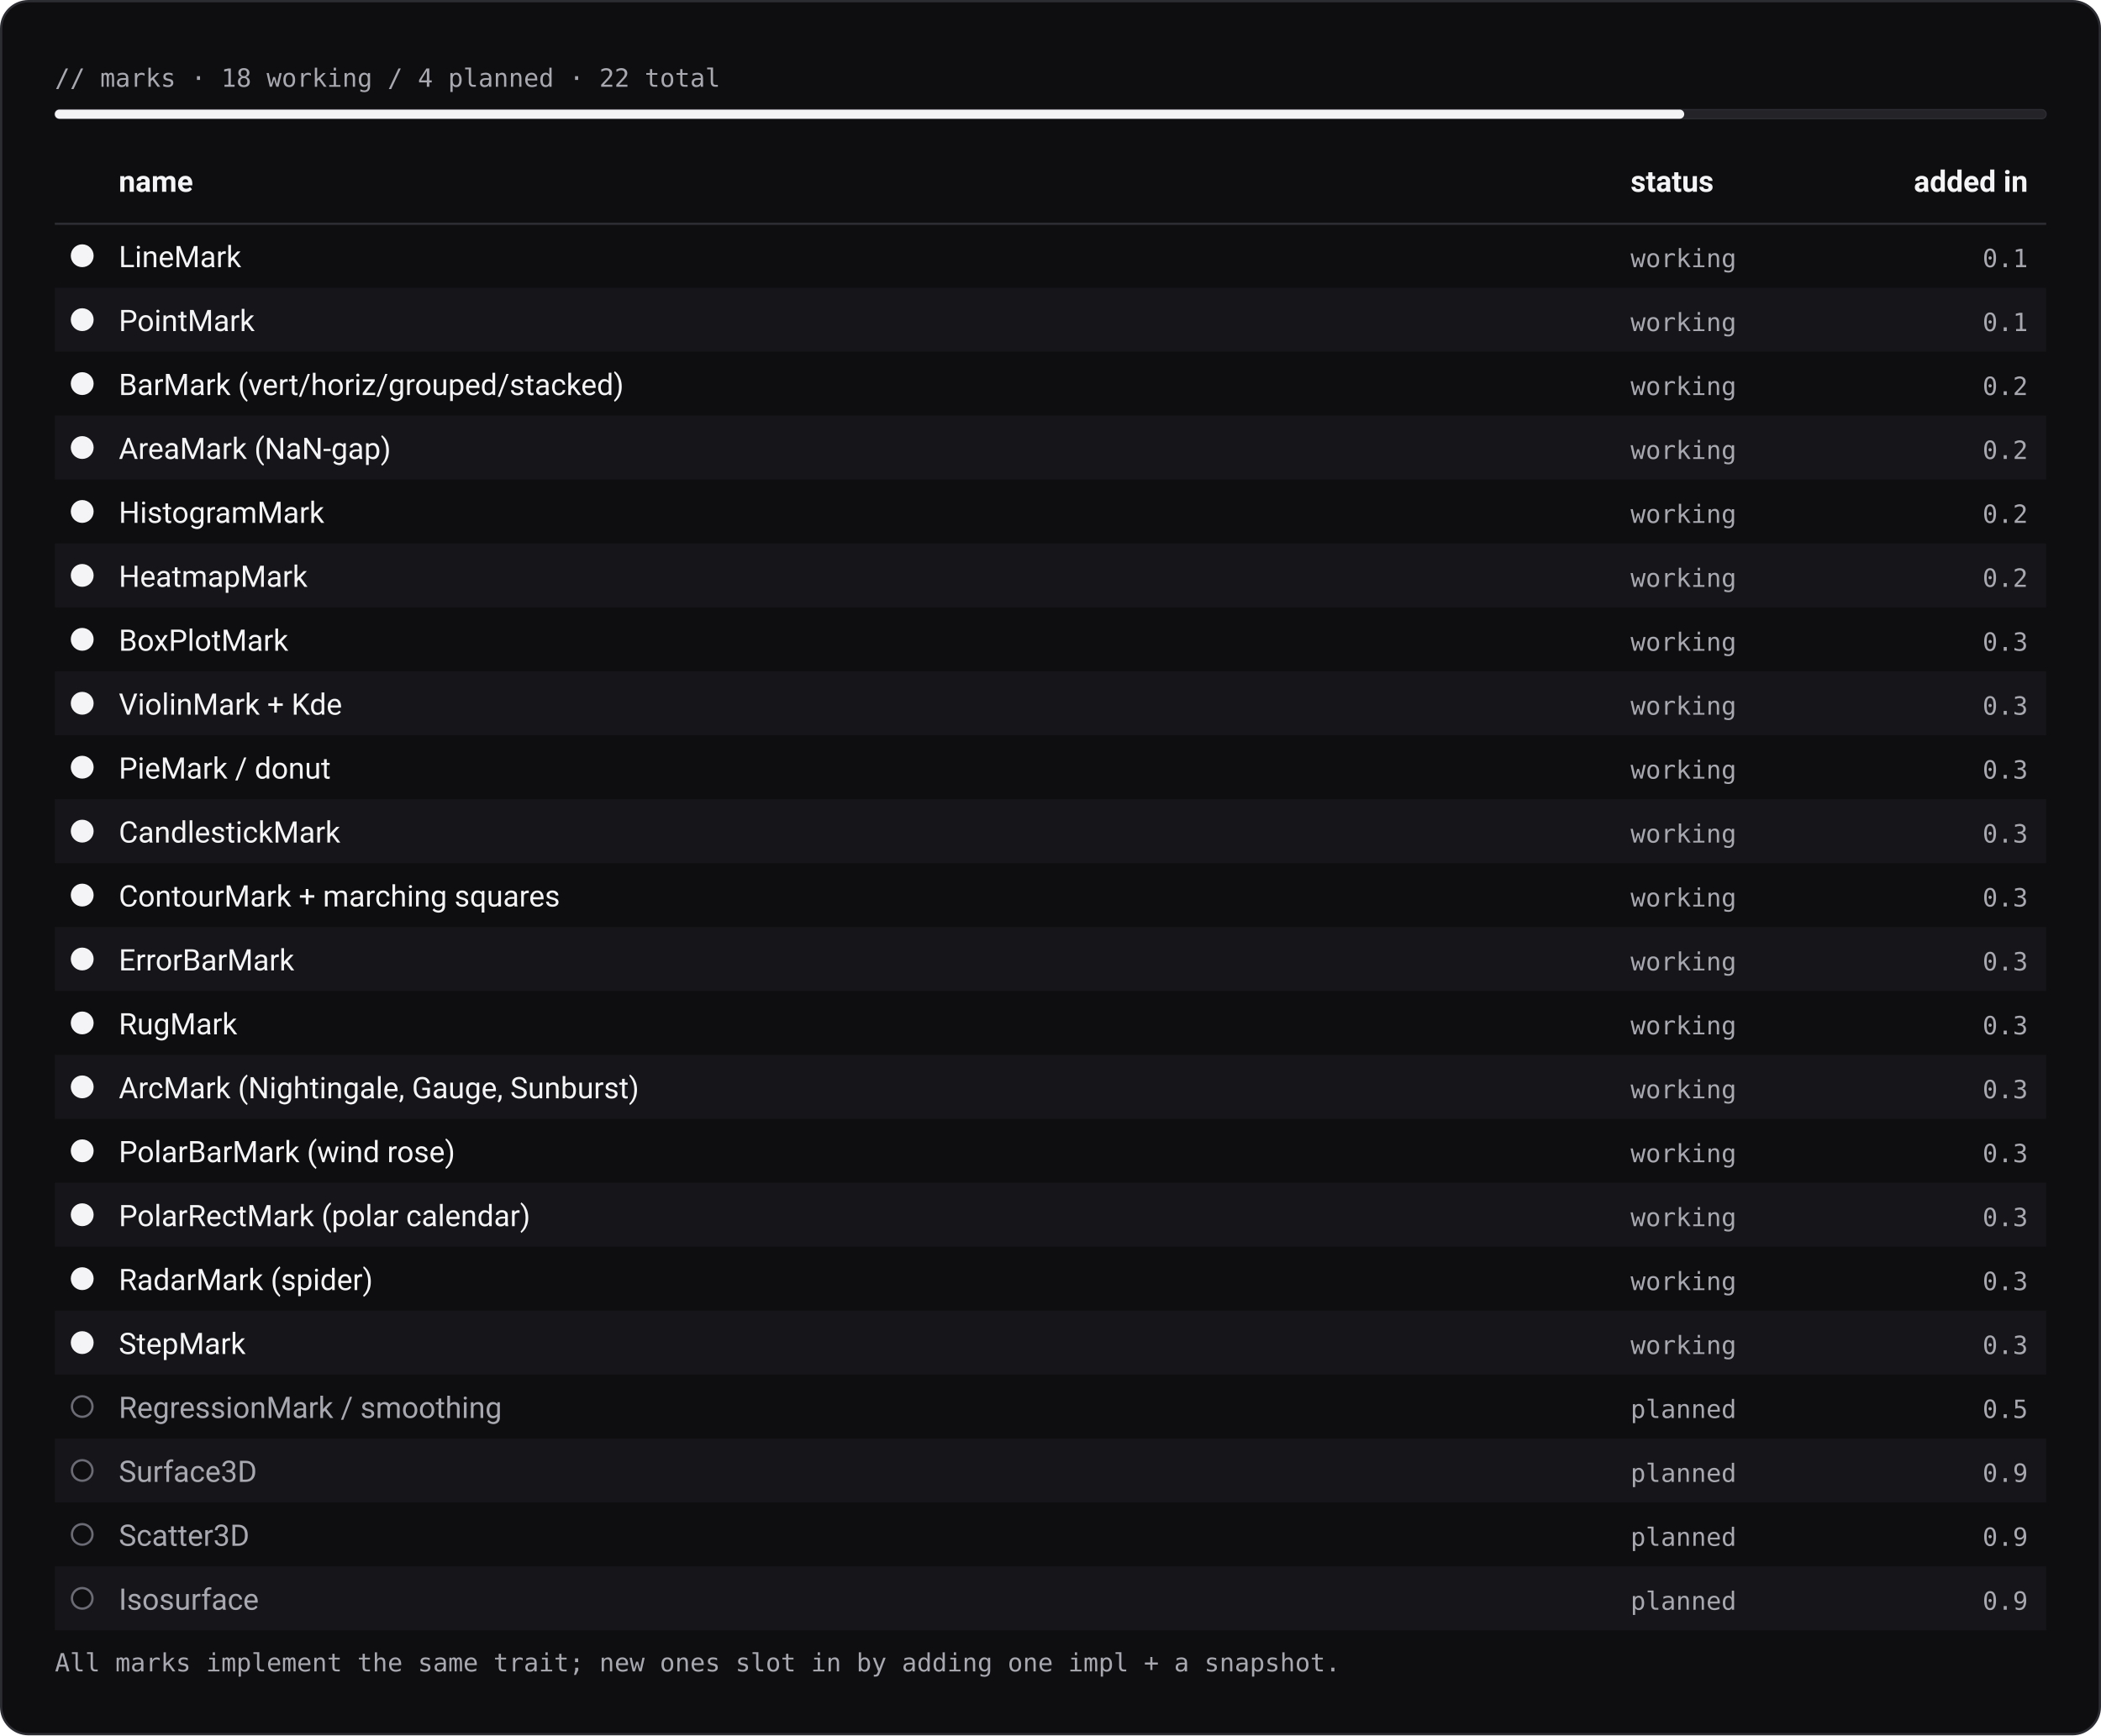
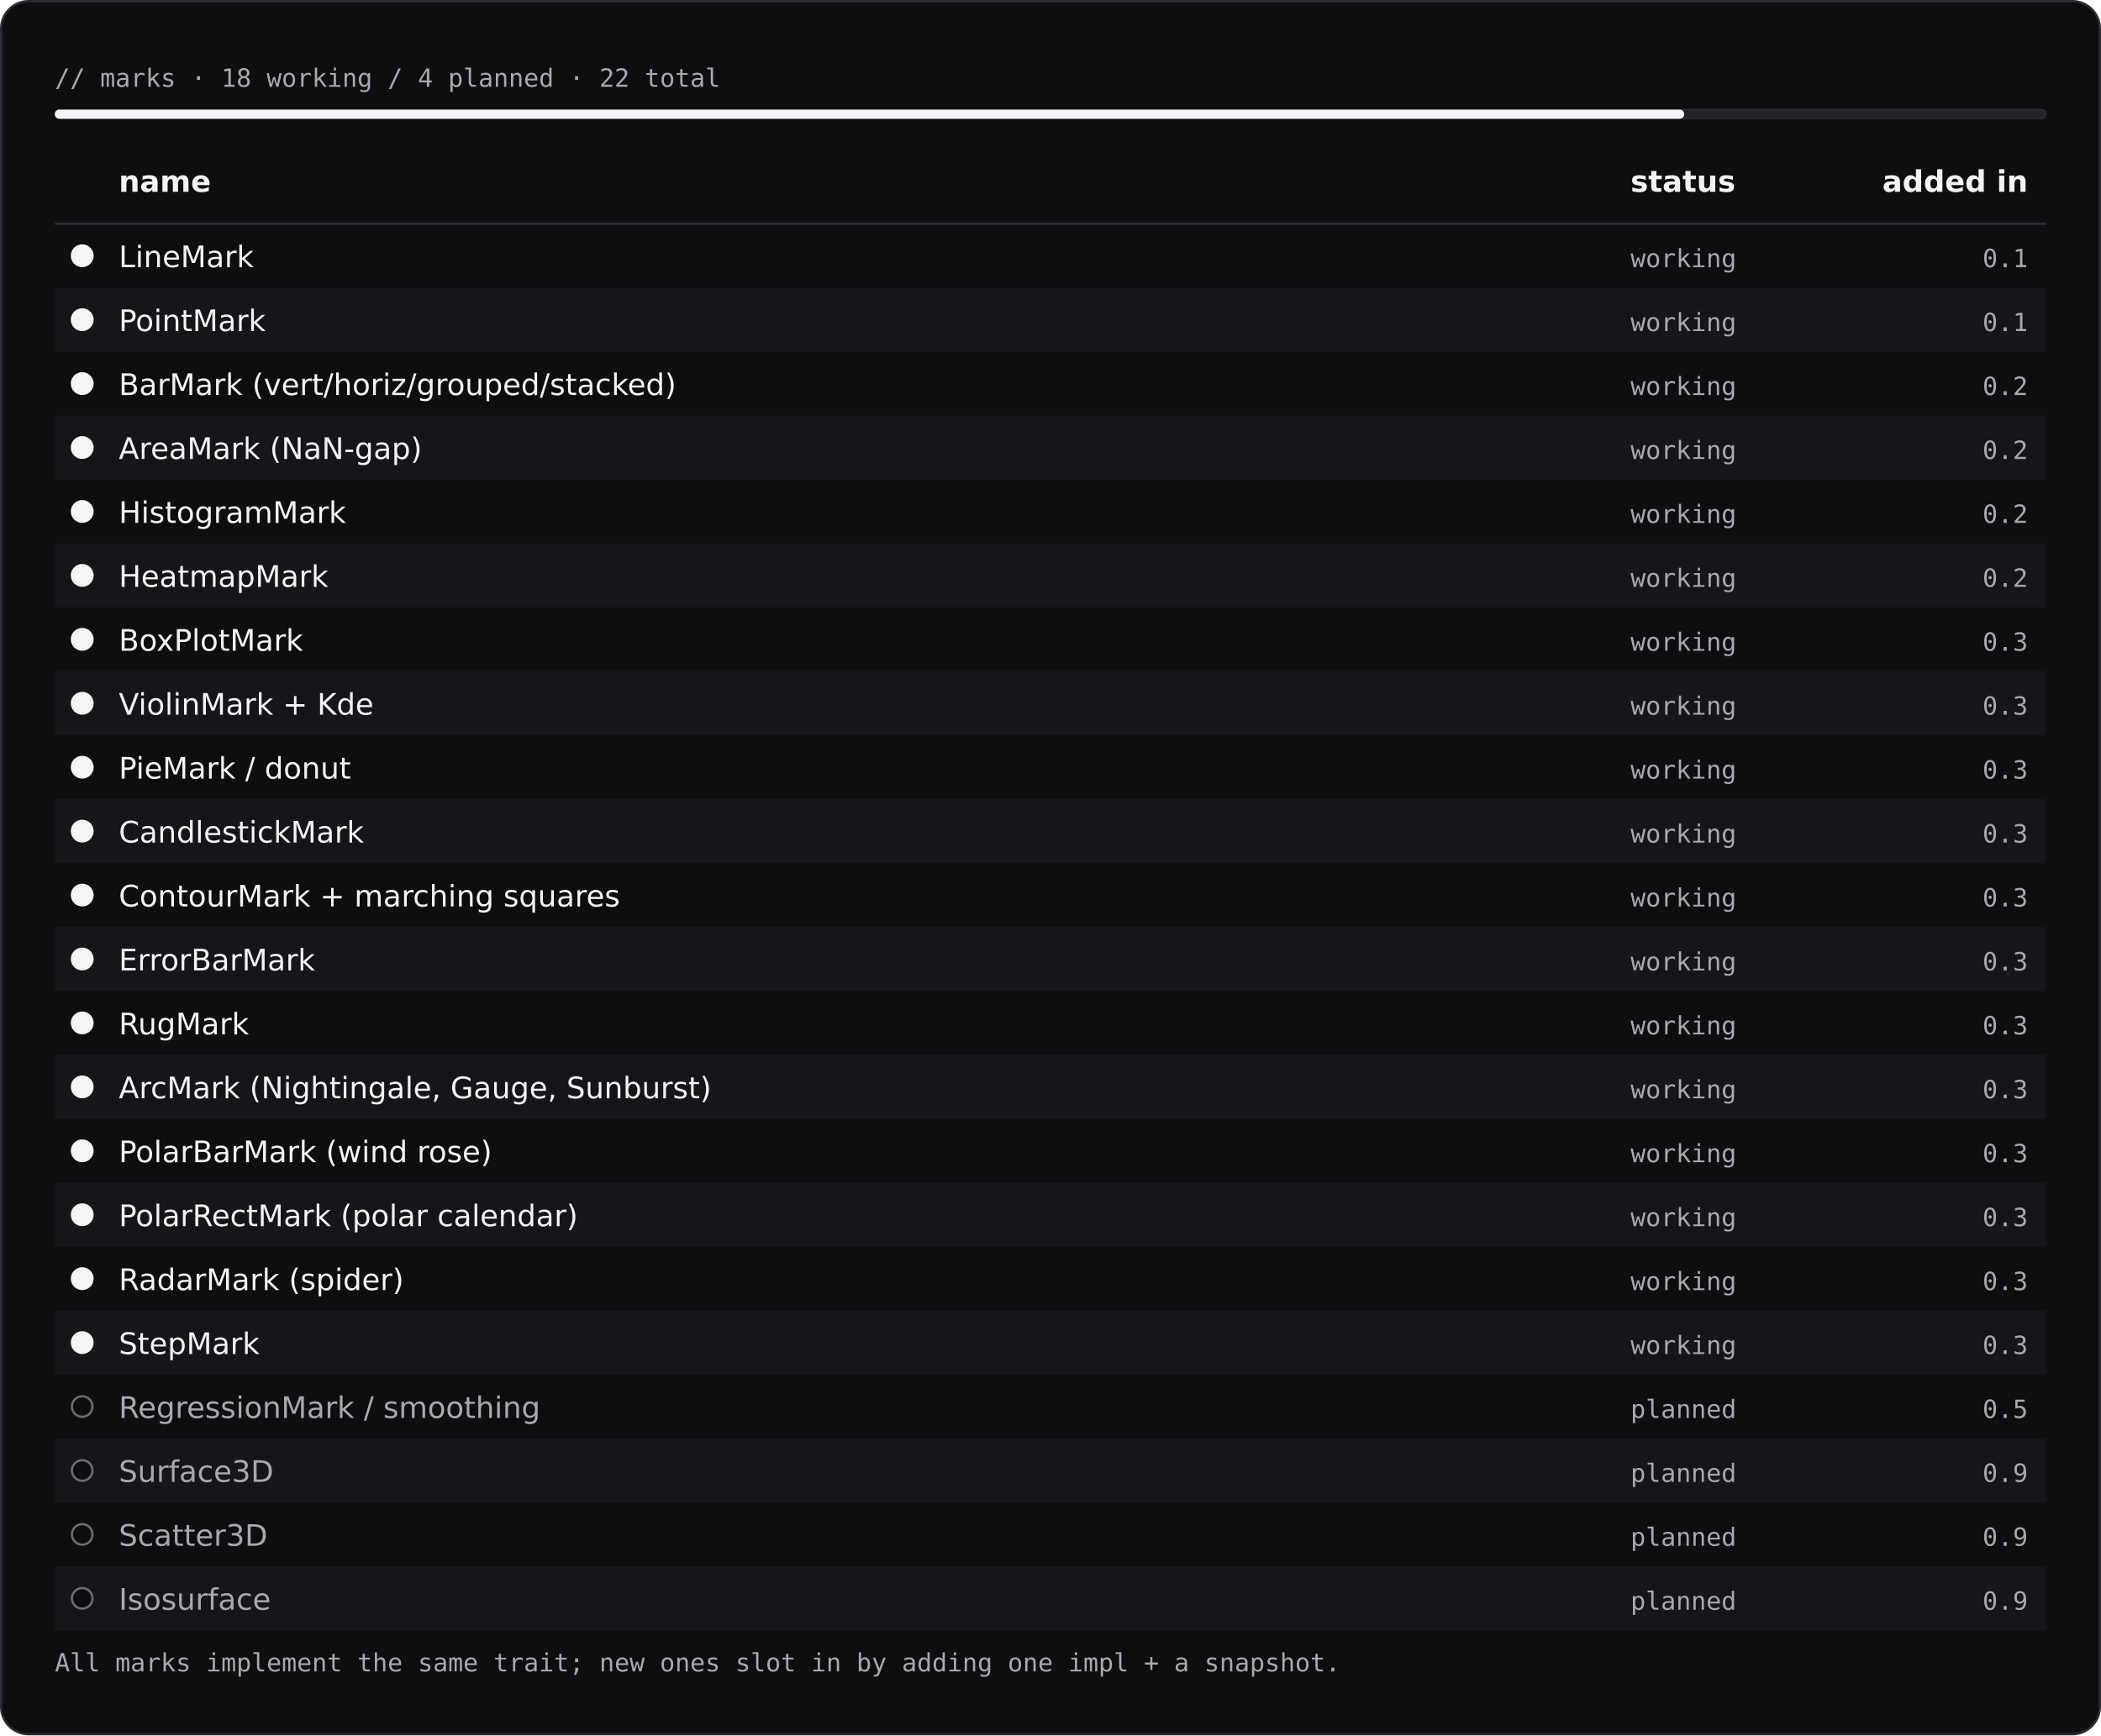
<svg xmlns="http://www.w3.org/2000/svg" height="auto" aria-label="starsight marks — current and planned" viewBox="0 0 920 760">
  <rect width="919" height="759" x=".5" y=".5" fill="#0e0e10" stroke="#2c2c33" rx="12" />
-   <text x="24" y="38" fill="#a8a8b0" font-family="ui-monospace, SFMono-Regular, Menlo, Consolas, monospace" font-size="11">// marks · 18 working / 4 planned · 22 total</text>
+   <text x="24" y="38" fill="#a8a8b0" font-family="&quot;DejaVu Sans Mono&quot;, ui-monospace, SFMono-Regular, Menlo, Consolas, monospace" font-size="11">// marks · 18 working / 4 planned · 22 total</text>
  <rect width="872" height="4" x="24" y="48" fill="#232328" stroke="#2c2c33" stroke-width=".5" rx="2" />
  <rect width="713.5" height="4" x="24" y="48" fill="#f4f4f6" rx="2" />
-   <text x="52" y="84" fill="#f4f4f6" font-family="-apple-system, BlinkMacSystemFont, &quot;Segoe UI&quot;, Roboto, Helvetica, Arial, sans-serif" font-size="13" font-weight="700">name</text>
-   <text x="714" y="84" fill="#f4f4f6" font-family="-apple-system, BlinkMacSystemFont, &quot;Segoe UI&quot;, Roboto, Helvetica, Arial, sans-serif" font-size="13" font-weight="700">status</text>
-   <text x="888" y="84" fill="#f4f4f6" font-family="-apple-system, BlinkMacSystemFont, &quot;Segoe UI&quot;, Roboto, Helvetica, Arial, sans-serif" font-size="13" font-weight="700" text-anchor="end">added in</text>
+   <text x="52" y="84" fill="#f4f4f6" font-family="&quot;DejaVu Sans&quot;, -apple-system, BlinkMacSystemFont, &quot;Segoe UI&quot;, Roboto, Helvetica, Arial, sans-serif" font-size="13" font-weight="700">name</text>
+   <text x="714" y="84" fill="#f4f4f6" font-family="&quot;DejaVu Sans&quot;, -apple-system, BlinkMacSystemFont, &quot;Segoe UI&quot;, Roboto, Helvetica, Arial, sans-serif" font-size="13" font-weight="700">status</text>
+   <text x="888" y="84" fill="#f4f4f6" font-family="&quot;DejaVu Sans&quot;, -apple-system, BlinkMacSystemFont, &quot;Segoe UI&quot;, Roboto, Helvetica, Arial, sans-serif" font-size="13" font-weight="700" text-anchor="end">added in</text>
  <path stroke="#2c2c33" d="M24 98h872" />
  <circle cx="36" cy="112" r="5" fill="#f4f4f6" />
-   <text x="52" y="117" fill="#f4f4f6" font-family="-apple-system, BlinkMacSystemFont, &quot;Segoe UI&quot;, Roboto, Helvetica, Arial, sans-serif" font-size="13">LineMark</text>
-   <text x="714" y="117" fill="#a8a8b0" font-family="ui-monospace, SFMono-Regular, Menlo, Consolas, monospace" font-size="11">working</text>
-   <text x="888" y="117" fill="#a8a8b0" font-family="ui-monospace, SFMono-Regular, Menlo, Consolas, monospace" font-size="11" text-anchor="end">0.1</text>
+   <text x="52" y="117" fill="#f4f4f6" font-family="&quot;DejaVu Sans&quot;, -apple-system, BlinkMacSystemFont, &quot;Segoe UI&quot;, Roboto, Helvetica, Arial, sans-serif" font-size="13">LineMark</text>
+   <text x="714" y="117" fill="#a8a8b0" font-family="&quot;DejaVu Sans Mono&quot;, ui-monospace, SFMono-Regular, Menlo, Consolas, monospace" font-size="11">working</text>
+   <text x="888" y="117" fill="#a8a8b0" font-family="&quot;DejaVu Sans Mono&quot;, ui-monospace, SFMono-Regular, Menlo, Consolas, monospace" font-size="11" text-anchor="end">0.1</text>
  <path fill="#16161a" d="M24 126h872v28H24z" />
  <circle cx="36" cy="140" r="5" fill="#f4f4f6" />
-   <text x="52" y="145" fill="#f4f4f6" font-family="-apple-system, BlinkMacSystemFont, &quot;Segoe UI&quot;, Roboto, Helvetica, Arial, sans-serif" font-size="13">PointMark</text>
-   <text x="714" y="145" fill="#a8a8b0" font-family="ui-monospace, SFMono-Regular, Menlo, Consolas, monospace" font-size="11">working</text>
-   <text x="888" y="145" fill="#a8a8b0" font-family="ui-monospace, SFMono-Regular, Menlo, Consolas, monospace" font-size="11" text-anchor="end">0.1</text>
+   <text x="52" y="145" fill="#f4f4f6" font-family="&quot;DejaVu Sans&quot;, -apple-system, BlinkMacSystemFont, &quot;Segoe UI&quot;, Roboto, Helvetica, Arial, sans-serif" font-size="13">PointMark</text>
+   <text x="714" y="145" fill="#a8a8b0" font-family="&quot;DejaVu Sans Mono&quot;, ui-monospace, SFMono-Regular, Menlo, Consolas, monospace" font-size="11">working</text>
+   <text x="888" y="145" fill="#a8a8b0" font-family="&quot;DejaVu Sans Mono&quot;, ui-monospace, SFMono-Regular, Menlo, Consolas, monospace" font-size="11" text-anchor="end">0.1</text>
  <circle cx="36" cy="168" r="5" fill="#f4f4f6" />
-   <text x="52" y="173" fill="#f4f4f6" font-family="-apple-system, BlinkMacSystemFont, &quot;Segoe UI&quot;, Roboto, Helvetica, Arial, sans-serif" font-size="13">BarMark (vert/horiz/grouped/stacked)</text>
-   <text x="714" y="173" fill="#a8a8b0" font-family="ui-monospace, SFMono-Regular, Menlo, Consolas, monospace" font-size="11">working</text>
-   <text x="888" y="173" fill="#a8a8b0" font-family="ui-monospace, SFMono-Regular, Menlo, Consolas, monospace" font-size="11" text-anchor="end">0.2</text>
+   <text x="52" y="173" fill="#f4f4f6" font-family="&quot;DejaVu Sans&quot;, -apple-system, BlinkMacSystemFont, &quot;Segoe UI&quot;, Roboto, Helvetica, Arial, sans-serif" font-size="13">BarMark (vert/horiz/grouped/stacked)</text>
+   <text x="714" y="173" fill="#a8a8b0" font-family="&quot;DejaVu Sans Mono&quot;, ui-monospace, SFMono-Regular, Menlo, Consolas, monospace" font-size="11">working</text>
+   <text x="888" y="173" fill="#a8a8b0" font-family="&quot;DejaVu Sans Mono&quot;, ui-monospace, SFMono-Regular, Menlo, Consolas, monospace" font-size="11" text-anchor="end">0.2</text>
  <path fill="#16161a" d="M24 182h872v28H24z" />
  <circle cx="36" cy="196" r="5" fill="#f4f4f6" />
-   <text x="52" y="201" fill="#f4f4f6" font-family="-apple-system, BlinkMacSystemFont, &quot;Segoe UI&quot;, Roboto, Helvetica, Arial, sans-serif" font-size="13">AreaMark (NaN-gap)</text>
-   <text x="714" y="201" fill="#a8a8b0" font-family="ui-monospace, SFMono-Regular, Menlo, Consolas, monospace" font-size="11">working</text>
-   <text x="888" y="201" fill="#a8a8b0" font-family="ui-monospace, SFMono-Regular, Menlo, Consolas, monospace" font-size="11" text-anchor="end">0.2</text>
+   <text x="52" y="201" fill="#f4f4f6" font-family="&quot;DejaVu Sans&quot;, -apple-system, BlinkMacSystemFont, &quot;Segoe UI&quot;, Roboto, Helvetica, Arial, sans-serif" font-size="13">AreaMark (NaN-gap)</text>
+   <text x="714" y="201" fill="#a8a8b0" font-family="&quot;DejaVu Sans Mono&quot;, ui-monospace, SFMono-Regular, Menlo, Consolas, monospace" font-size="11">working</text>
+   <text x="888" y="201" fill="#a8a8b0" font-family="&quot;DejaVu Sans Mono&quot;, ui-monospace, SFMono-Regular, Menlo, Consolas, monospace" font-size="11" text-anchor="end">0.2</text>
  <circle cx="36" cy="224" r="5" fill="#f4f4f6" />
-   <text x="52" y="229" fill="#f4f4f6" font-family="-apple-system, BlinkMacSystemFont, &quot;Segoe UI&quot;, Roboto, Helvetica, Arial, sans-serif" font-size="13">HistogramMark</text>
-   <text x="714" y="229" fill="#a8a8b0" font-family="ui-monospace, SFMono-Regular, Menlo, Consolas, monospace" font-size="11">working</text>
-   <text x="888" y="229" fill="#a8a8b0" font-family="ui-monospace, SFMono-Regular, Menlo, Consolas, monospace" font-size="11" text-anchor="end">0.2</text>
+   <text x="52" y="229" fill="#f4f4f6" font-family="&quot;DejaVu Sans&quot;, -apple-system, BlinkMacSystemFont, &quot;Segoe UI&quot;, Roboto, Helvetica, Arial, sans-serif" font-size="13">HistogramMark</text>
+   <text x="714" y="229" fill="#a8a8b0" font-family="&quot;DejaVu Sans Mono&quot;, ui-monospace, SFMono-Regular, Menlo, Consolas, monospace" font-size="11">working</text>
+   <text x="888" y="229" fill="#a8a8b0" font-family="&quot;DejaVu Sans Mono&quot;, ui-monospace, SFMono-Regular, Menlo, Consolas, monospace" font-size="11" text-anchor="end">0.2</text>
  <path fill="#16161a" d="M24 238h872v28H24z" />
  <circle cx="36" cy="252" r="5" fill="#f4f4f6" />
-   <text x="52" y="257" fill="#f4f4f6" font-family="-apple-system, BlinkMacSystemFont, &quot;Segoe UI&quot;, Roboto, Helvetica, Arial, sans-serif" font-size="13">HeatmapMark</text>
-   <text x="714" y="257" fill="#a8a8b0" font-family="ui-monospace, SFMono-Regular, Menlo, Consolas, monospace" font-size="11">working</text>
-   <text x="888" y="257" fill="#a8a8b0" font-family="ui-monospace, SFMono-Regular, Menlo, Consolas, monospace" font-size="11" text-anchor="end">0.2</text>
+   <text x="52" y="257" fill="#f4f4f6" font-family="&quot;DejaVu Sans&quot;, -apple-system, BlinkMacSystemFont, &quot;Segoe UI&quot;, Roboto, Helvetica, Arial, sans-serif" font-size="13">HeatmapMark</text>
+   <text x="714" y="257" fill="#a8a8b0" font-family="&quot;DejaVu Sans Mono&quot;, ui-monospace, SFMono-Regular, Menlo, Consolas, monospace" font-size="11">working</text>
+   <text x="888" y="257" fill="#a8a8b0" font-family="&quot;DejaVu Sans Mono&quot;, ui-monospace, SFMono-Regular, Menlo, Consolas, monospace" font-size="11" text-anchor="end">0.2</text>
  <circle cx="36" cy="280" r="5" fill="#f4f4f6" />
-   <text x="52" y="285" fill="#f4f4f6" font-family="-apple-system, BlinkMacSystemFont, &quot;Segoe UI&quot;, Roboto, Helvetica, Arial, sans-serif" font-size="13">BoxPlotMark</text>
-   <text x="714" y="285" fill="#a8a8b0" font-family="ui-monospace, SFMono-Regular, Menlo, Consolas, monospace" font-size="11">working</text>
-   <text x="888" y="285" fill="#a8a8b0" font-family="ui-monospace, SFMono-Regular, Menlo, Consolas, monospace" font-size="11" text-anchor="end">0.3</text>
+   <text x="52" y="285" fill="#f4f4f6" font-family="&quot;DejaVu Sans&quot;, -apple-system, BlinkMacSystemFont, &quot;Segoe UI&quot;, Roboto, Helvetica, Arial, sans-serif" font-size="13">BoxPlotMark</text>
+   <text x="714" y="285" fill="#a8a8b0" font-family="&quot;DejaVu Sans Mono&quot;, ui-monospace, SFMono-Regular, Menlo, Consolas, monospace" font-size="11">working</text>
+   <text x="888" y="285" fill="#a8a8b0" font-family="&quot;DejaVu Sans Mono&quot;, ui-monospace, SFMono-Regular, Menlo, Consolas, monospace" font-size="11" text-anchor="end">0.3</text>
  <path fill="#16161a" d="M24 294h872v28H24z" />
  <circle cx="36" cy="308" r="5" fill="#f4f4f6" />
-   <text x="52" y="313" fill="#f4f4f6" font-family="-apple-system, BlinkMacSystemFont, &quot;Segoe UI&quot;, Roboto, Helvetica, Arial, sans-serif" font-size="13">ViolinMark + Kde</text>
-   <text x="714" y="313" fill="#a8a8b0" font-family="ui-monospace, SFMono-Regular, Menlo, Consolas, monospace" font-size="11">working</text>
-   <text x="888" y="313" fill="#a8a8b0" font-family="ui-monospace, SFMono-Regular, Menlo, Consolas, monospace" font-size="11" text-anchor="end">0.3</text>
+   <text x="52" y="313" fill="#f4f4f6" font-family="&quot;DejaVu Sans&quot;, -apple-system, BlinkMacSystemFont, &quot;Segoe UI&quot;, Roboto, Helvetica, Arial, sans-serif" font-size="13">ViolinMark + Kde</text>
+   <text x="714" y="313" fill="#a8a8b0" font-family="&quot;DejaVu Sans Mono&quot;, ui-monospace, SFMono-Regular, Menlo, Consolas, monospace" font-size="11">working</text>
+   <text x="888" y="313" fill="#a8a8b0" font-family="&quot;DejaVu Sans Mono&quot;, ui-monospace, SFMono-Regular, Menlo, Consolas, monospace" font-size="11" text-anchor="end">0.3</text>
  <circle cx="36" cy="336" r="5" fill="#f4f4f6" />
-   <text x="52" y="341" fill="#f4f4f6" font-family="-apple-system, BlinkMacSystemFont, &quot;Segoe UI&quot;, Roboto, Helvetica, Arial, sans-serif" font-size="13">PieMark / donut</text>
-   <text x="714" y="341" fill="#a8a8b0" font-family="ui-monospace, SFMono-Regular, Menlo, Consolas, monospace" font-size="11">working</text>
-   <text x="888" y="341" fill="#a8a8b0" font-family="ui-monospace, SFMono-Regular, Menlo, Consolas, monospace" font-size="11" text-anchor="end">0.3</text>
+   <text x="52" y="341" fill="#f4f4f6" font-family="&quot;DejaVu Sans&quot;, -apple-system, BlinkMacSystemFont, &quot;Segoe UI&quot;, Roboto, Helvetica, Arial, sans-serif" font-size="13">PieMark / donut</text>
+   <text x="714" y="341" fill="#a8a8b0" font-family="&quot;DejaVu Sans Mono&quot;, ui-monospace, SFMono-Regular, Menlo, Consolas, monospace" font-size="11">working</text>
+   <text x="888" y="341" fill="#a8a8b0" font-family="&quot;DejaVu Sans Mono&quot;, ui-monospace, SFMono-Regular, Menlo, Consolas, monospace" font-size="11" text-anchor="end">0.3</text>
  <path fill="#16161a" d="M24 350h872v28H24z" />
  <circle cx="36" cy="364" r="5" fill="#f4f4f6" />
-   <text x="52" y="369" fill="#f4f4f6" font-family="-apple-system, BlinkMacSystemFont, &quot;Segoe UI&quot;, Roboto, Helvetica, Arial, sans-serif" font-size="13">CandlestickMark</text>
-   <text x="714" y="369" fill="#a8a8b0" font-family="ui-monospace, SFMono-Regular, Menlo, Consolas, monospace" font-size="11">working</text>
-   <text x="888" y="369" fill="#a8a8b0" font-family="ui-monospace, SFMono-Regular, Menlo, Consolas, monospace" font-size="11" text-anchor="end">0.3</text>
+   <text x="52" y="369" fill="#f4f4f6" font-family="&quot;DejaVu Sans&quot;, -apple-system, BlinkMacSystemFont, &quot;Segoe UI&quot;, Roboto, Helvetica, Arial, sans-serif" font-size="13">CandlestickMark</text>
+   <text x="714" y="369" fill="#a8a8b0" font-family="&quot;DejaVu Sans Mono&quot;, ui-monospace, SFMono-Regular, Menlo, Consolas, monospace" font-size="11">working</text>
+   <text x="888" y="369" fill="#a8a8b0" font-family="&quot;DejaVu Sans Mono&quot;, ui-monospace, SFMono-Regular, Menlo, Consolas, monospace" font-size="11" text-anchor="end">0.3</text>
  <circle cx="36" cy="392" r="5" fill="#f4f4f6" />
-   <text x="52" y="397" fill="#f4f4f6" font-family="-apple-system, BlinkMacSystemFont, &quot;Segoe UI&quot;, Roboto, Helvetica, Arial, sans-serif" font-size="13">ContourMark + marching squares</text>
-   <text x="714" y="397" fill="#a8a8b0" font-family="ui-monospace, SFMono-Regular, Menlo, Consolas, monospace" font-size="11">working</text>
-   <text x="888" y="397" fill="#a8a8b0" font-family="ui-monospace, SFMono-Regular, Menlo, Consolas, monospace" font-size="11" text-anchor="end">0.3</text>
+   <text x="52" y="397" fill="#f4f4f6" font-family="&quot;DejaVu Sans&quot;, -apple-system, BlinkMacSystemFont, &quot;Segoe UI&quot;, Roboto, Helvetica, Arial, sans-serif" font-size="13">ContourMark + marching squares</text>
+   <text x="714" y="397" fill="#a8a8b0" font-family="&quot;DejaVu Sans Mono&quot;, ui-monospace, SFMono-Regular, Menlo, Consolas, monospace" font-size="11">working</text>
+   <text x="888" y="397" fill="#a8a8b0" font-family="&quot;DejaVu Sans Mono&quot;, ui-monospace, SFMono-Regular, Menlo, Consolas, monospace" font-size="11" text-anchor="end">0.3</text>
  <path fill="#16161a" d="M24 406h872v28H24z" />
  <circle cx="36" cy="420" r="5" fill="#f4f4f6" />
-   <text x="52" y="425" fill="#f4f4f6" font-family="-apple-system, BlinkMacSystemFont, &quot;Segoe UI&quot;, Roboto, Helvetica, Arial, sans-serif" font-size="13">ErrorBarMark</text>
-   <text x="714" y="425" fill="#a8a8b0" font-family="ui-monospace, SFMono-Regular, Menlo, Consolas, monospace" font-size="11">working</text>
-   <text x="888" y="425" fill="#a8a8b0" font-family="ui-monospace, SFMono-Regular, Menlo, Consolas, monospace" font-size="11" text-anchor="end">0.3</text>
+   <text x="52" y="425" fill="#f4f4f6" font-family="&quot;DejaVu Sans&quot;, -apple-system, BlinkMacSystemFont, &quot;Segoe UI&quot;, Roboto, Helvetica, Arial, sans-serif" font-size="13">ErrorBarMark</text>
+   <text x="714" y="425" fill="#a8a8b0" font-family="&quot;DejaVu Sans Mono&quot;, ui-monospace, SFMono-Regular, Menlo, Consolas, monospace" font-size="11">working</text>
+   <text x="888" y="425" fill="#a8a8b0" font-family="&quot;DejaVu Sans Mono&quot;, ui-monospace, SFMono-Regular, Menlo, Consolas, monospace" font-size="11" text-anchor="end">0.3</text>
  <circle cx="36" cy="448" r="5" fill="#f4f4f6" />
-   <text x="52" y="453" fill="#f4f4f6" font-family="-apple-system, BlinkMacSystemFont, &quot;Segoe UI&quot;, Roboto, Helvetica, Arial, sans-serif" font-size="13">RugMark</text>
-   <text x="714" y="453" fill="#a8a8b0" font-family="ui-monospace, SFMono-Regular, Menlo, Consolas, monospace" font-size="11">working</text>
-   <text x="888" y="453" fill="#a8a8b0" font-family="ui-monospace, SFMono-Regular, Menlo, Consolas, monospace" font-size="11" text-anchor="end">0.3</text>
+   <text x="52" y="453" fill="#f4f4f6" font-family="&quot;DejaVu Sans&quot;, -apple-system, BlinkMacSystemFont, &quot;Segoe UI&quot;, Roboto, Helvetica, Arial, sans-serif" font-size="13">RugMark</text>
+   <text x="714" y="453" fill="#a8a8b0" font-family="&quot;DejaVu Sans Mono&quot;, ui-monospace, SFMono-Regular, Menlo, Consolas, monospace" font-size="11">working</text>
+   <text x="888" y="453" fill="#a8a8b0" font-family="&quot;DejaVu Sans Mono&quot;, ui-monospace, SFMono-Regular, Menlo, Consolas, monospace" font-size="11" text-anchor="end">0.3</text>
  <path fill="#16161a" d="M24 462h872v28H24z" />
  <circle cx="36" cy="476" r="5" fill="#f4f4f6" />
-   <text x="52" y="481" fill="#f4f4f6" font-family="-apple-system, BlinkMacSystemFont, &quot;Segoe UI&quot;, Roboto, Helvetica, Arial, sans-serif" font-size="13">ArcMark (Nightingale, Gauge, Sunburst)</text>
-   <text x="714" y="481" fill="#a8a8b0" font-family="ui-monospace, SFMono-Regular, Menlo, Consolas, monospace" font-size="11">working</text>
-   <text x="888" y="481" fill="#a8a8b0" font-family="ui-monospace, SFMono-Regular, Menlo, Consolas, monospace" font-size="11" text-anchor="end">0.3</text>
+   <text x="52" y="481" fill="#f4f4f6" font-family="&quot;DejaVu Sans&quot;, -apple-system, BlinkMacSystemFont, &quot;Segoe UI&quot;, Roboto, Helvetica, Arial, sans-serif" font-size="13">ArcMark (Nightingale, Gauge, Sunburst)</text>
+   <text x="714" y="481" fill="#a8a8b0" font-family="&quot;DejaVu Sans Mono&quot;, ui-monospace, SFMono-Regular, Menlo, Consolas, monospace" font-size="11">working</text>
+   <text x="888" y="481" fill="#a8a8b0" font-family="&quot;DejaVu Sans Mono&quot;, ui-monospace, SFMono-Regular, Menlo, Consolas, monospace" font-size="11" text-anchor="end">0.3</text>
  <circle cx="36" cy="504" r="5" fill="#f4f4f6" />
-   <text x="52" y="509" fill="#f4f4f6" font-family="-apple-system, BlinkMacSystemFont, &quot;Segoe UI&quot;, Roboto, Helvetica, Arial, sans-serif" font-size="13">PolarBarMark (wind rose)</text>
-   <text x="714" y="509" fill="#a8a8b0" font-family="ui-monospace, SFMono-Regular, Menlo, Consolas, monospace" font-size="11">working</text>
-   <text x="888" y="509" fill="#a8a8b0" font-family="ui-monospace, SFMono-Regular, Menlo, Consolas, monospace" font-size="11" text-anchor="end">0.3</text>
+   <text x="52" y="509" fill="#f4f4f6" font-family="&quot;DejaVu Sans&quot;, -apple-system, BlinkMacSystemFont, &quot;Segoe UI&quot;, Roboto, Helvetica, Arial, sans-serif" font-size="13">PolarBarMark (wind rose)</text>
+   <text x="714" y="509" fill="#a8a8b0" font-family="&quot;DejaVu Sans Mono&quot;, ui-monospace, SFMono-Regular, Menlo, Consolas, monospace" font-size="11">working</text>
+   <text x="888" y="509" fill="#a8a8b0" font-family="&quot;DejaVu Sans Mono&quot;, ui-monospace, SFMono-Regular, Menlo, Consolas, monospace" font-size="11" text-anchor="end">0.3</text>
  <path fill="#16161a" d="M24 518h872v28H24z" />
  <circle cx="36" cy="532" r="5" fill="#f4f4f6" />
-   <text x="52" y="537" fill="#f4f4f6" font-family="-apple-system, BlinkMacSystemFont, &quot;Segoe UI&quot;, Roboto, Helvetica, Arial, sans-serif" font-size="13">PolarRectMark (polar calendar)</text>
-   <text x="714" y="537" fill="#a8a8b0" font-family="ui-monospace, SFMono-Regular, Menlo, Consolas, monospace" font-size="11">working</text>
-   <text x="888" y="537" fill="#a8a8b0" font-family="ui-monospace, SFMono-Regular, Menlo, Consolas, monospace" font-size="11" text-anchor="end">0.3</text>
+   <text x="52" y="537" fill="#f4f4f6" font-family="&quot;DejaVu Sans&quot;, -apple-system, BlinkMacSystemFont, &quot;Segoe UI&quot;, Roboto, Helvetica, Arial, sans-serif" font-size="13">PolarRectMark (polar calendar)</text>
+   <text x="714" y="537" fill="#a8a8b0" font-family="&quot;DejaVu Sans Mono&quot;, ui-monospace, SFMono-Regular, Menlo, Consolas, monospace" font-size="11">working</text>
+   <text x="888" y="537" fill="#a8a8b0" font-family="&quot;DejaVu Sans Mono&quot;, ui-monospace, SFMono-Regular, Menlo, Consolas, monospace" font-size="11" text-anchor="end">0.3</text>
  <circle cx="36" cy="560" r="5" fill="#f4f4f6" />
-   <text x="52" y="565" fill="#f4f4f6" font-family="-apple-system, BlinkMacSystemFont, &quot;Segoe UI&quot;, Roboto, Helvetica, Arial, sans-serif" font-size="13">RadarMark (spider)</text>
-   <text x="714" y="565" fill="#a8a8b0" font-family="ui-monospace, SFMono-Regular, Menlo, Consolas, monospace" font-size="11">working</text>
-   <text x="888" y="565" fill="#a8a8b0" font-family="ui-monospace, SFMono-Regular, Menlo, Consolas, monospace" font-size="11" text-anchor="end">0.3</text>
+   <text x="52" y="565" fill="#f4f4f6" font-family="&quot;DejaVu Sans&quot;, -apple-system, BlinkMacSystemFont, &quot;Segoe UI&quot;, Roboto, Helvetica, Arial, sans-serif" font-size="13">RadarMark (spider)</text>
+   <text x="714" y="565" fill="#a8a8b0" font-family="&quot;DejaVu Sans Mono&quot;, ui-monospace, SFMono-Regular, Menlo, Consolas, monospace" font-size="11">working</text>
+   <text x="888" y="565" fill="#a8a8b0" font-family="&quot;DejaVu Sans Mono&quot;, ui-monospace, SFMono-Regular, Menlo, Consolas, monospace" font-size="11" text-anchor="end">0.3</text>
  <path fill="#16161a" d="M24 574h872v28H24z" />
  <circle cx="36" cy="588" r="5" fill="#f4f4f6" />
-   <text x="52" y="593" fill="#f4f4f6" font-family="-apple-system, BlinkMacSystemFont, &quot;Segoe UI&quot;, Roboto, Helvetica, Arial, sans-serif" font-size="13">StepMark</text>
-   <text x="714" y="593" fill="#a8a8b0" font-family="ui-monospace, SFMono-Regular, Menlo, Consolas, monospace" font-size="11">working</text>
-   <text x="888" y="593" fill="#a8a8b0" font-family="ui-monospace, SFMono-Regular, Menlo, Consolas, monospace" font-size="11" text-anchor="end">0.3</text>
+   <text x="52" y="593" fill="#f4f4f6" font-family="&quot;DejaVu Sans&quot;, -apple-system, BlinkMacSystemFont, &quot;Segoe UI&quot;, Roboto, Helvetica, Arial, sans-serif" font-size="13">StepMark</text>
+   <text x="714" y="593" fill="#a8a8b0" font-family="&quot;DejaVu Sans Mono&quot;, ui-monospace, SFMono-Regular, Menlo, Consolas, monospace" font-size="11">working</text>
+   <text x="888" y="593" fill="#a8a8b0" font-family="&quot;DejaVu Sans Mono&quot;, ui-monospace, SFMono-Regular, Menlo, Consolas, monospace" font-size="11" text-anchor="end">0.3</text>
  <circle cx="36" cy="616" r="4.5" fill="#0e0e10" stroke="#6b6b75" />
-   <text x="52" y="621" fill="#a8a8b0" font-family="-apple-system, BlinkMacSystemFont, &quot;Segoe UI&quot;, Roboto, Helvetica, Arial, sans-serif" font-size="13">RegressionMark / smoothing</text>
-   <text x="714" y="621" fill="#a8a8b0" font-family="ui-monospace, SFMono-Regular, Menlo, Consolas, monospace" font-size="11">planned</text>
-   <text x="888" y="621" fill="#a8a8b0" font-family="ui-monospace, SFMono-Regular, Menlo, Consolas, monospace" font-size="11" text-anchor="end">0.5</text>
+   <text x="52" y="621" fill="#a8a8b0" font-family="&quot;DejaVu Sans&quot;, -apple-system, BlinkMacSystemFont, &quot;Segoe UI&quot;, Roboto, Helvetica, Arial, sans-serif" font-size="13">RegressionMark / smoothing</text>
+   <text x="714" y="621" fill="#a8a8b0" font-family="&quot;DejaVu Sans Mono&quot;, ui-monospace, SFMono-Regular, Menlo, Consolas, monospace" font-size="11">planned</text>
+   <text x="888" y="621" fill="#a8a8b0" font-family="&quot;DejaVu Sans Mono&quot;, ui-monospace, SFMono-Regular, Menlo, Consolas, monospace" font-size="11" text-anchor="end">0.5</text>
  <path fill="#16161a" d="M24 630h872v28H24z" />
  <circle cx="36" cy="644" r="4.5" fill="#0e0e10" stroke="#6b6b75" />
-   <text x="52" y="649" fill="#a8a8b0" font-family="-apple-system, BlinkMacSystemFont, &quot;Segoe UI&quot;, Roboto, Helvetica, Arial, sans-serif" font-size="13">Surface3D</text>
-   <text x="714" y="649" fill="#a8a8b0" font-family="ui-monospace, SFMono-Regular, Menlo, Consolas, monospace" font-size="11">planned</text>
-   <text x="888" y="649" fill="#a8a8b0" font-family="ui-monospace, SFMono-Regular, Menlo, Consolas, monospace" font-size="11" text-anchor="end">0.9</text>
+   <text x="52" y="649" fill="#a8a8b0" font-family="&quot;DejaVu Sans&quot;, -apple-system, BlinkMacSystemFont, &quot;Segoe UI&quot;, Roboto, Helvetica, Arial, sans-serif" font-size="13">Surface3D</text>
+   <text x="714" y="649" fill="#a8a8b0" font-family="&quot;DejaVu Sans Mono&quot;, ui-monospace, SFMono-Regular, Menlo, Consolas, monospace" font-size="11">planned</text>
+   <text x="888" y="649" fill="#a8a8b0" font-family="&quot;DejaVu Sans Mono&quot;, ui-monospace, SFMono-Regular, Menlo, Consolas, monospace" font-size="11" text-anchor="end">0.9</text>
  <circle cx="36" cy="672" r="4.5" fill="#0e0e10" stroke="#6b6b75" />
-   <text x="52" y="677" fill="#a8a8b0" font-family="-apple-system, BlinkMacSystemFont, &quot;Segoe UI&quot;, Roboto, Helvetica, Arial, sans-serif" font-size="13">Scatter3D</text>
-   <text x="714" y="677" fill="#a8a8b0" font-family="ui-monospace, SFMono-Regular, Menlo, Consolas, monospace" font-size="11">planned</text>
-   <text x="888" y="677" fill="#a8a8b0" font-family="ui-monospace, SFMono-Regular, Menlo, Consolas, monospace" font-size="11" text-anchor="end">0.9</text>
+   <text x="52" y="677" fill="#a8a8b0" font-family="&quot;DejaVu Sans&quot;, -apple-system, BlinkMacSystemFont, &quot;Segoe UI&quot;, Roboto, Helvetica, Arial, sans-serif" font-size="13">Scatter3D</text>
+   <text x="714" y="677" fill="#a8a8b0" font-family="&quot;DejaVu Sans Mono&quot;, ui-monospace, SFMono-Regular, Menlo, Consolas, monospace" font-size="11">planned</text>
+   <text x="888" y="677" fill="#a8a8b0" font-family="&quot;DejaVu Sans Mono&quot;, ui-monospace, SFMono-Regular, Menlo, Consolas, monospace" font-size="11" text-anchor="end">0.9</text>
  <path fill="#16161a" d="M24 686h872v28H24z" />
  <circle cx="36" cy="700" r="4.5" fill="#0e0e10" stroke="#6b6b75" />
-   <text x="52" y="705" fill="#a8a8b0" font-family="-apple-system, BlinkMacSystemFont, &quot;Segoe UI&quot;, Roboto, Helvetica, Arial, sans-serif" font-size="13">Isosurface</text>
-   <text x="714" y="705" fill="#a8a8b0" font-family="ui-monospace, SFMono-Regular, Menlo, Consolas, monospace" font-size="11">planned</text>
-   <text x="888" y="705" fill="#a8a8b0" font-family="ui-monospace, SFMono-Regular, Menlo, Consolas, monospace" font-size="11" text-anchor="end">0.9</text>
-   <text x="24" y="732" fill="#a8a8b0" font-family="ui-monospace, SFMono-Regular, Menlo, Consolas, monospace" font-size="11">All marks implement the same trait; new ones slot in by adding one impl + a snapshot.</text>
+   <text x="52" y="705" fill="#a8a8b0" font-family="&quot;DejaVu Sans&quot;, -apple-system, BlinkMacSystemFont, &quot;Segoe UI&quot;, Roboto, Helvetica, Arial, sans-serif" font-size="13">Isosurface</text>
+   <text x="714" y="705" fill="#a8a8b0" font-family="&quot;DejaVu Sans Mono&quot;, ui-monospace, SFMono-Regular, Menlo, Consolas, monospace" font-size="11">planned</text>
+   <text x="888" y="705" fill="#a8a8b0" font-family="&quot;DejaVu Sans Mono&quot;, ui-monospace, SFMono-Regular, Menlo, Consolas, monospace" font-size="11" text-anchor="end">0.9</text>
+   <text x="24" y="732" fill="#a8a8b0" font-family="&quot;DejaVu Sans Mono&quot;, ui-monospace, SFMono-Regular, Menlo, Consolas, monospace" font-size="11">All marks implement the same trait; new ones slot in by adding one impl + a snapshot.</text>
</svg>
